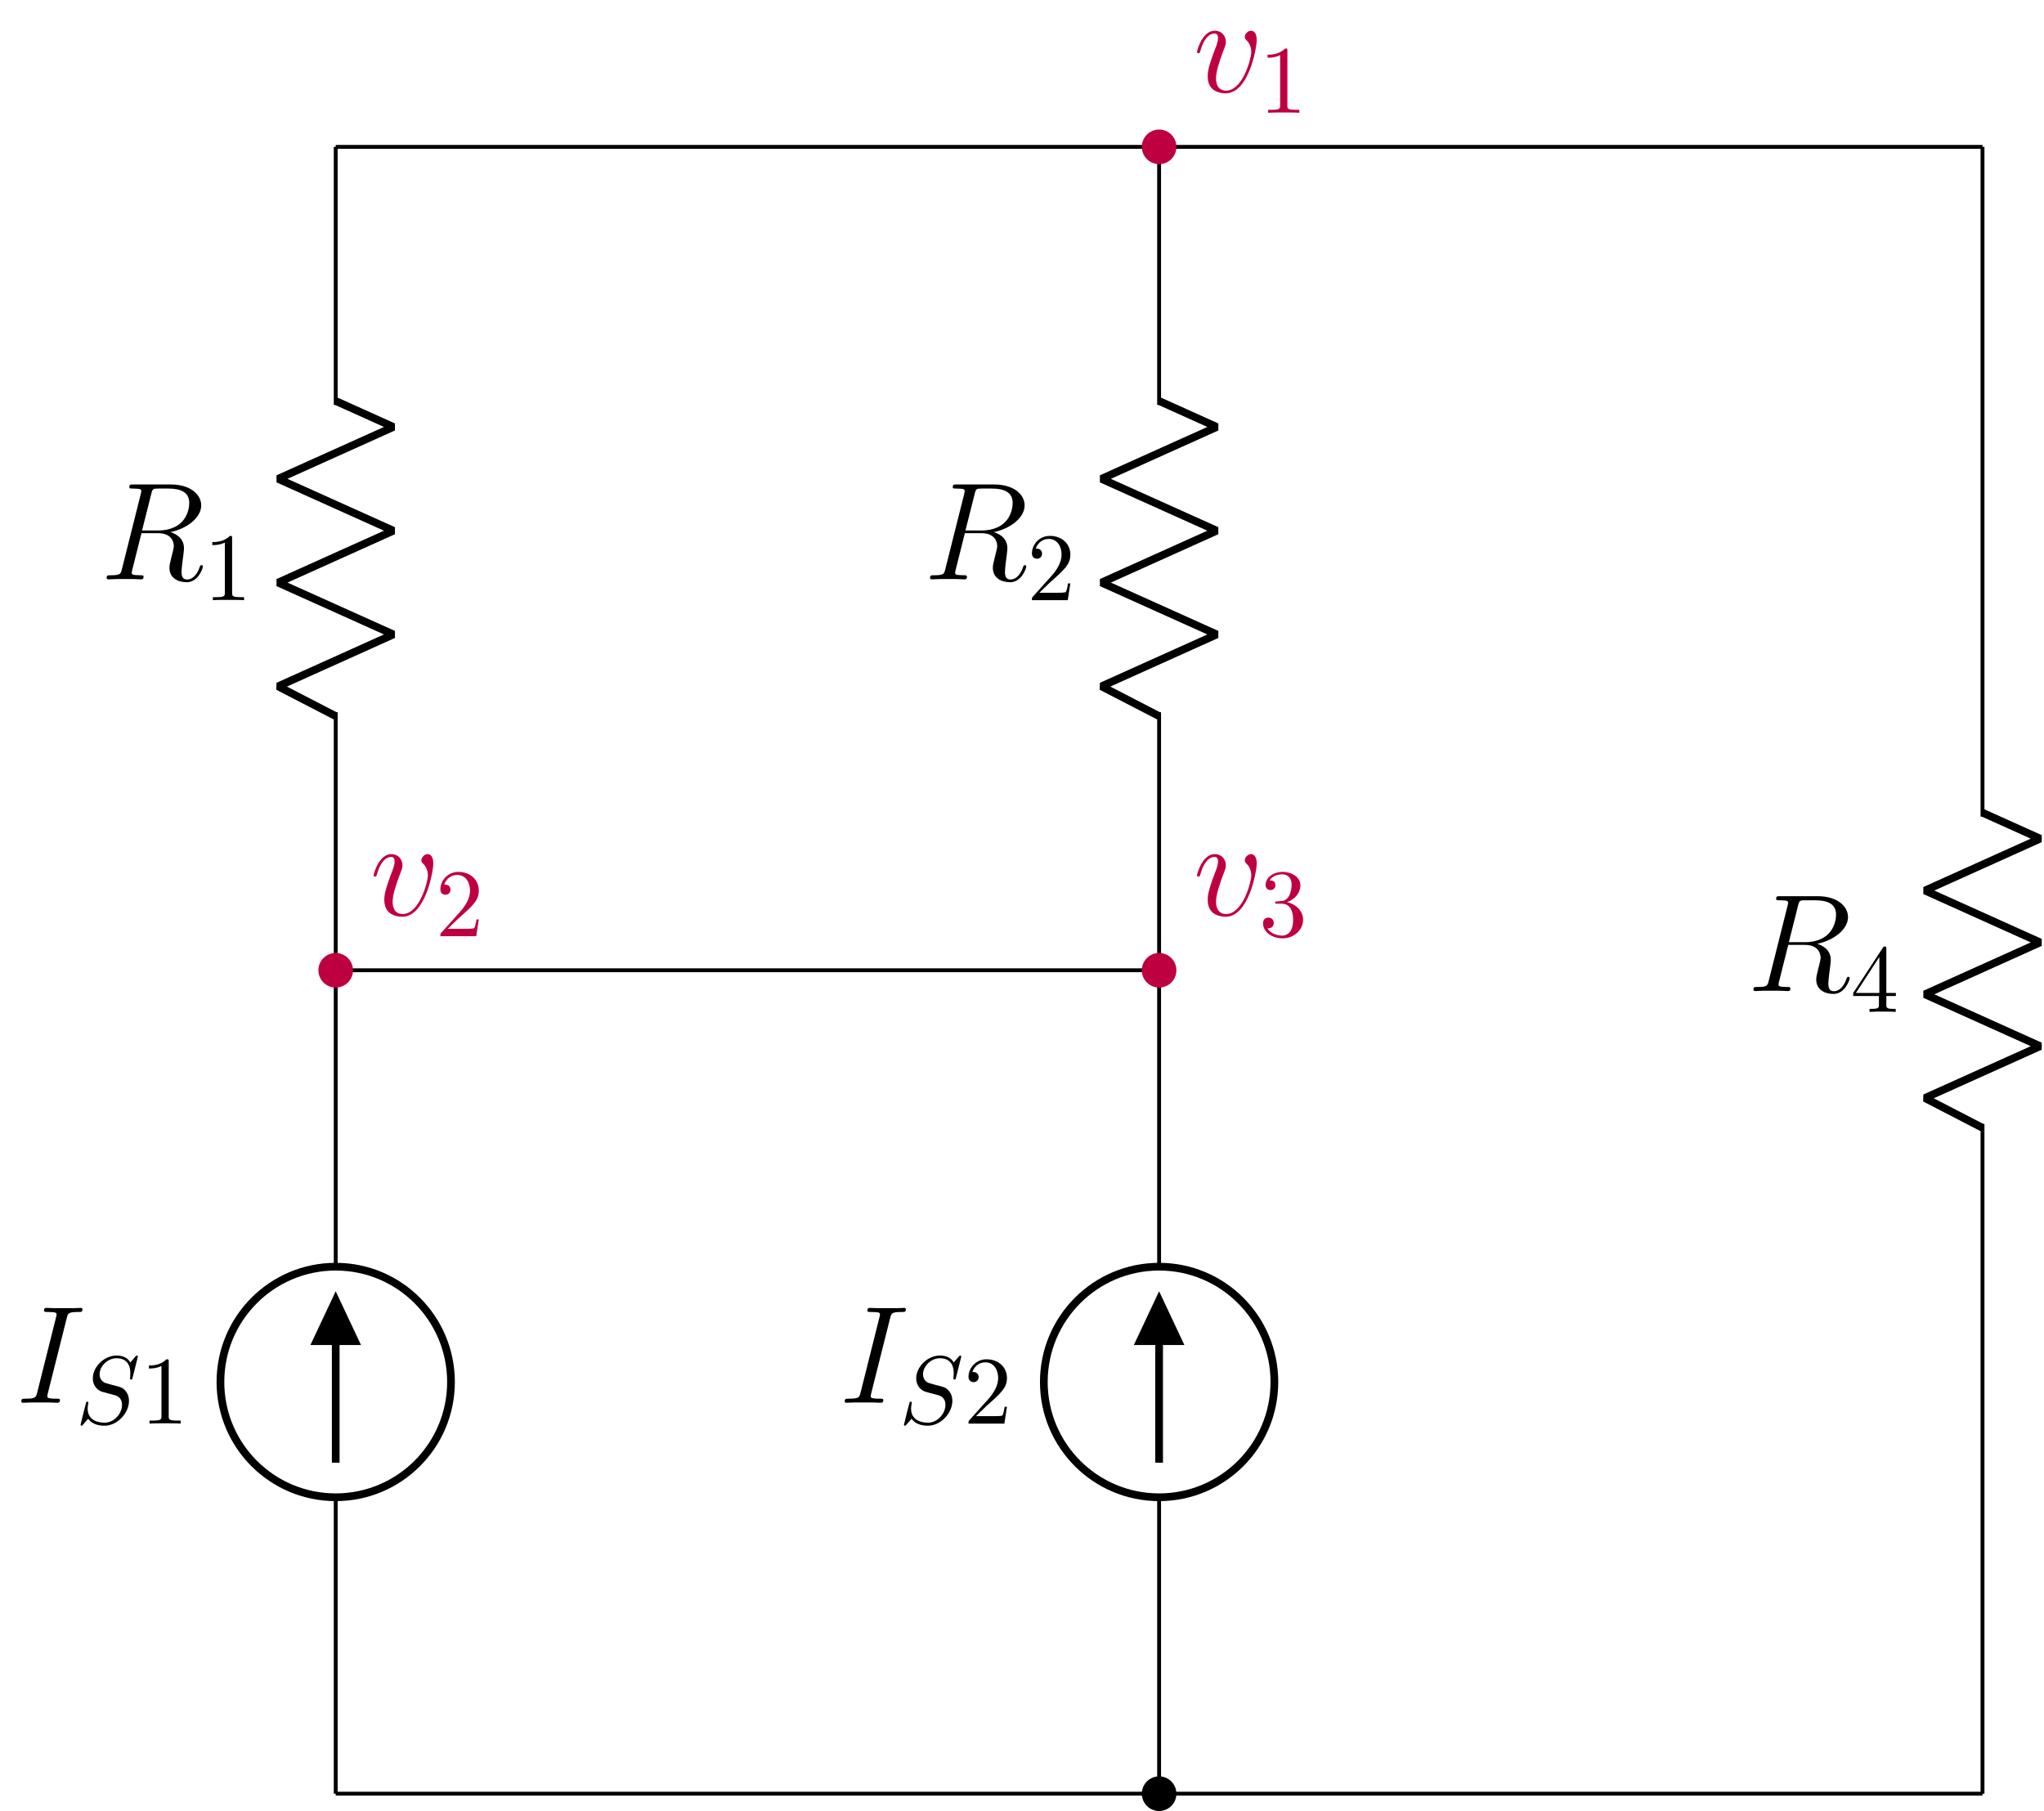
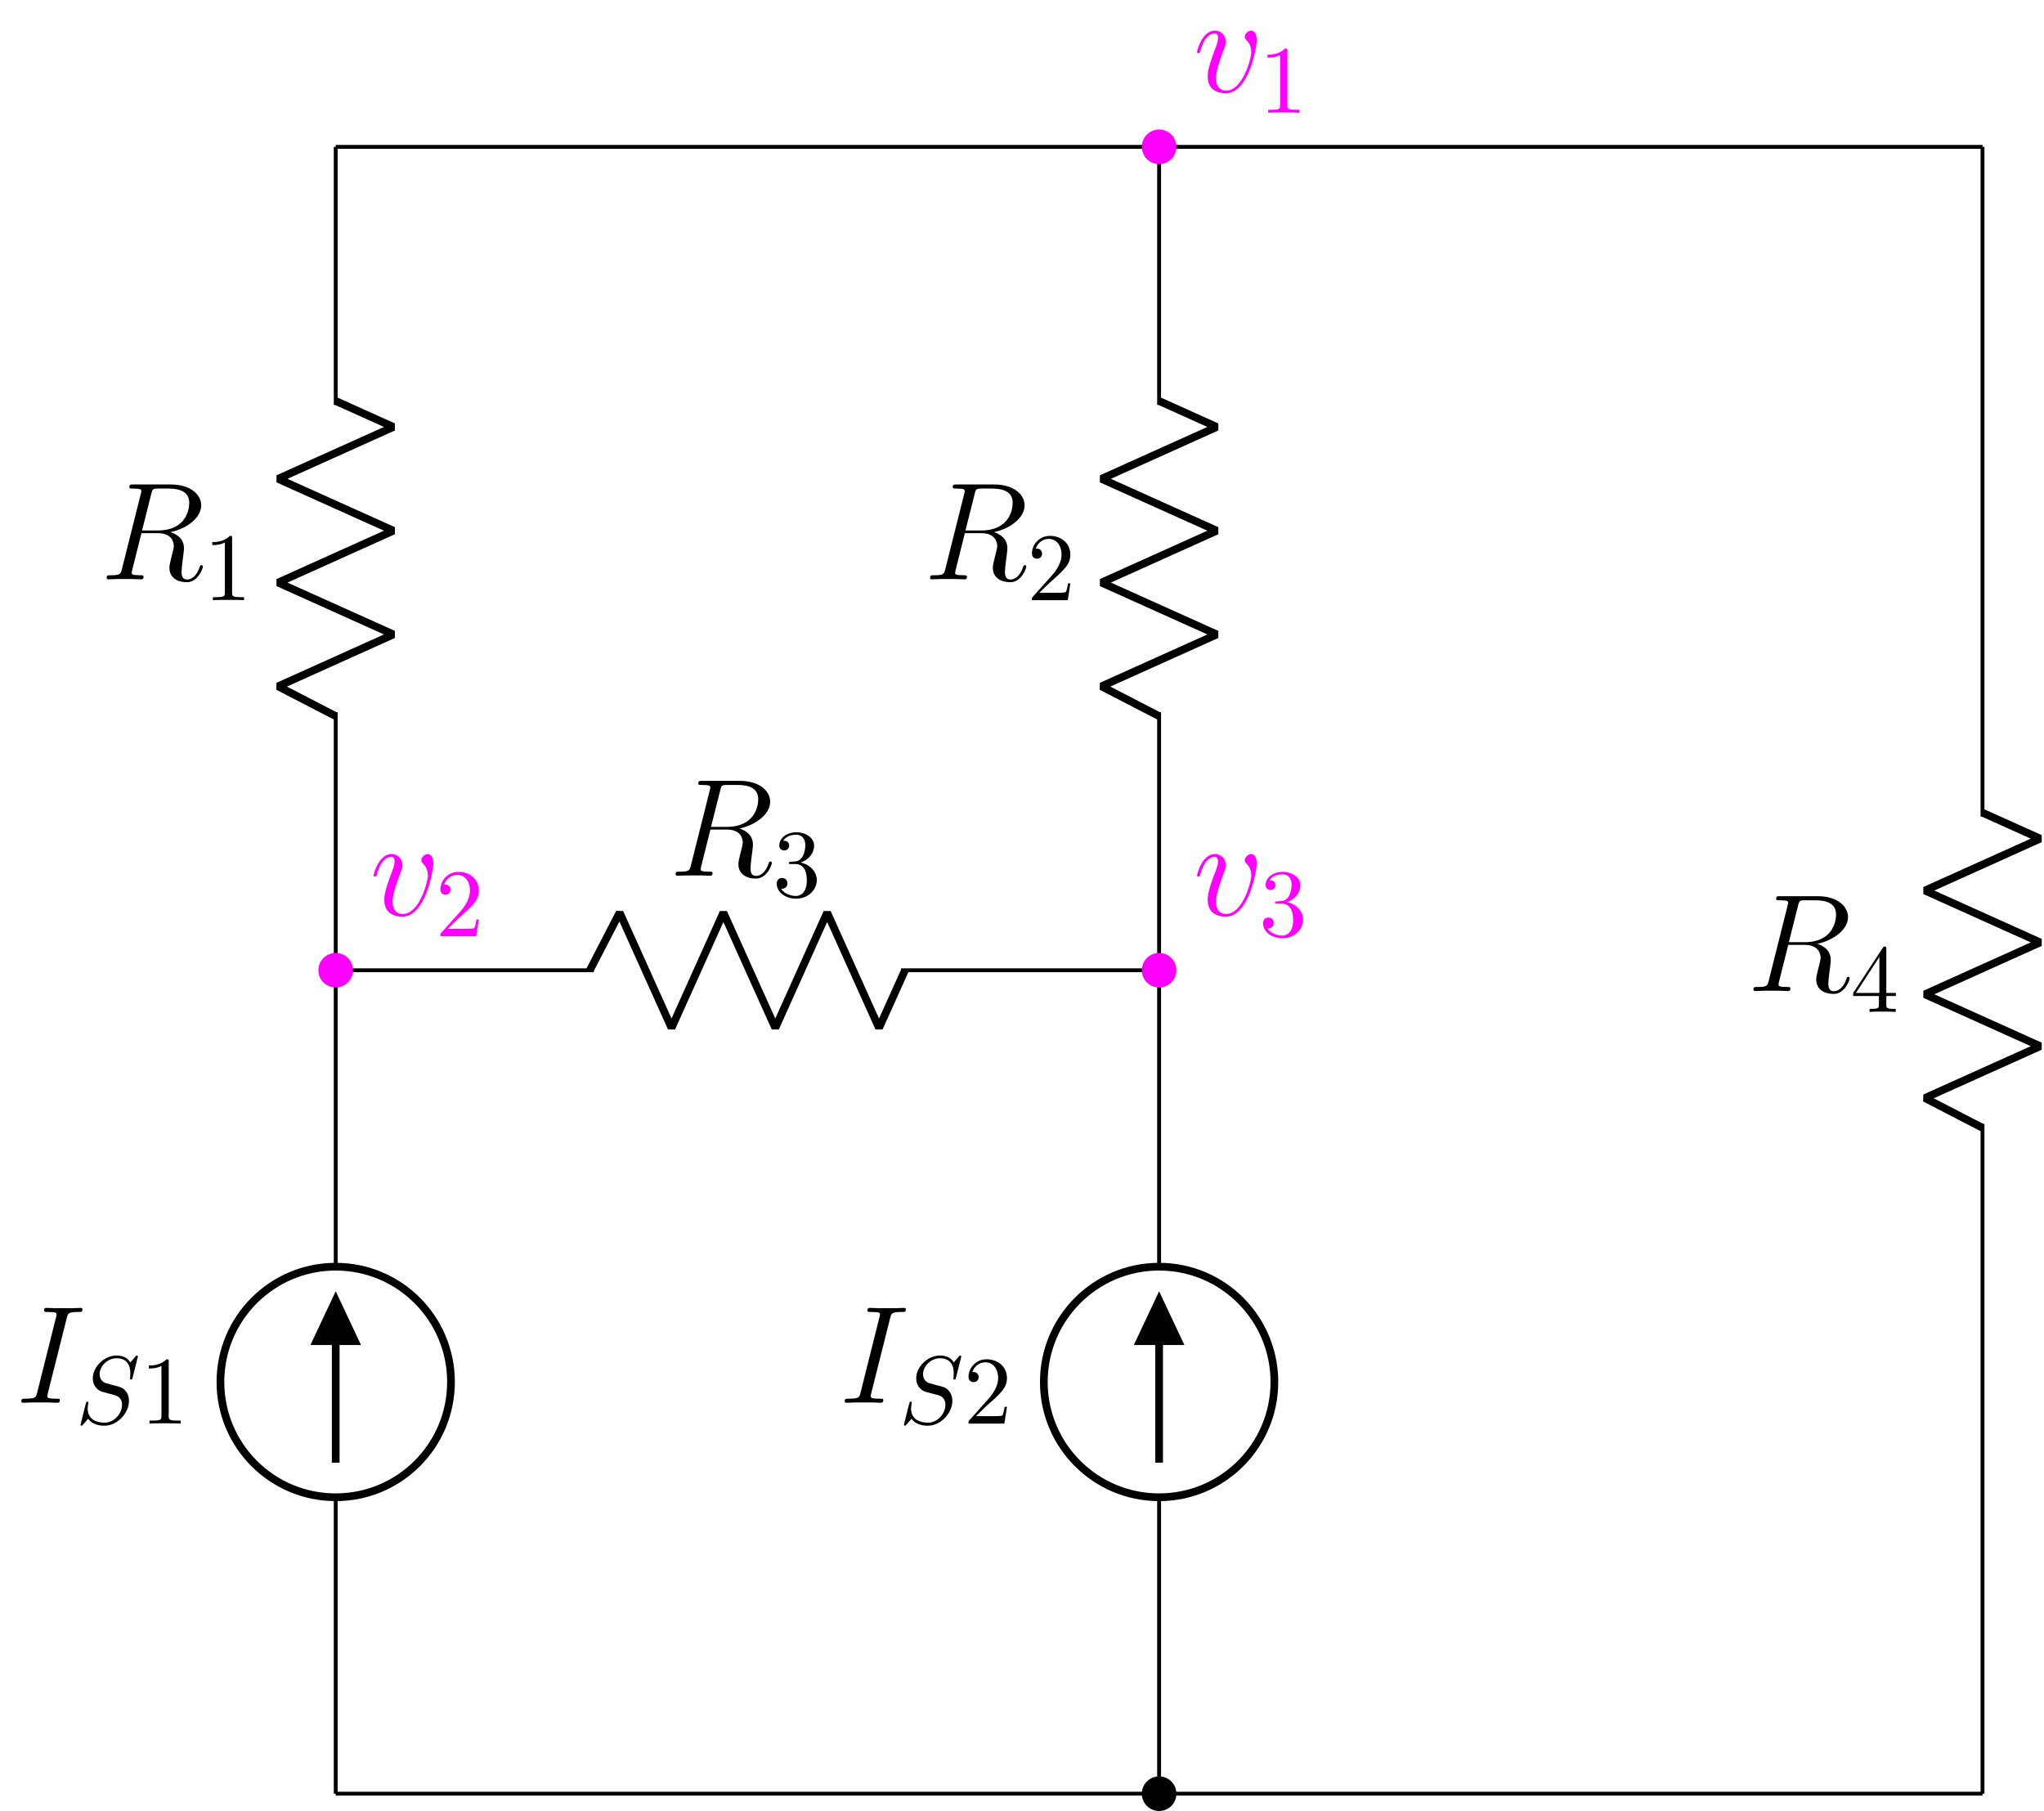
<svg xmlns="http://www.w3.org/2000/svg" xmlns:xlink="http://www.w3.org/1999/xlink" width="211.101pt" height="187.034pt" viewBox="0 0 211.101 187.034" version="1.1">
  <defs>
    <g>
      <symbol overflow="visible" id="glyph0-0">
        <path style="stroke:none;" d="" />
      </symbol>
      <symbol overflow="visible" id="glyph0-1">
        <path style="stroke:none;" d="M 5.281 -8.734 C 5.406 -9.234 5.438 -9.375 6.484 -9.375 C 6.797 -9.375 6.906 -9.375 6.906 -9.656 C 6.906 -9.797 6.75 -9.797 6.719 -9.797 C 6.453 -9.797 6.141 -9.766 5.875 -9.766 L 4.109 -9.766 C 3.828 -9.766 3.5 -9.797 3.219 -9.797 C 3.094 -9.797 2.938 -9.797 2.938 -9.531 C 2.938 -9.375 3.062 -9.375 3.344 -9.375 C 4.234 -9.375 4.234 -9.266 4.234 -9.109 C 4.234 -9.016 4.203 -8.922 4.172 -8.797 L 2.234 -1.062 C 2.109 -0.562 2.078 -0.422 1.031 -0.422 C 0.719 -0.422 0.594 -0.422 0.594 -0.141 C 0.594 0 0.734 0 0.797 0 C 1.062 0 1.375 -0.031 1.641 -0.031 L 3.406 -0.031 C 3.688 -0.031 4 0 4.281 0 C 4.406 0 4.578 0 4.578 -0.266 C 4.578 -0.422 4.484 -0.422 4.172 -0.422 C 3.281 -0.422 3.281 -0.531 3.281 -0.703 C 3.281 -0.734 3.281 -0.797 3.344 -1.031 Z M 5.281 -8.734 " />
      </symbol>
      <symbol overflow="visible" id="glyph0-2">
        <path style="stroke:none;" d="M 5.281 -8.828 C 5.406 -9.359 5.469 -9.375 6.031 -9.375 L 7.062 -9.375 C 8.297 -9.375 9.203 -9.016 9.203 -7.891 C 9.203 -7.156 8.828 -5.047 5.953 -5.047 L 4.328 -5.047 Z M 7.266 -4.875 C 9.047 -5.266 10.438 -6.406 10.438 -7.641 C 10.438 -8.766 9.312 -9.797 7.312 -9.797 L 3.422 -9.797 C 3.141 -9.797 3.016 -9.797 3.016 -9.531 C 3.016 -9.375 3.109 -9.375 3.391 -9.375 C 4.25 -9.375 4.25 -9.266 4.25 -9.109 C 4.25 -9.078 4.25 -9 4.188 -8.781 L 2.25 -1.062 C 2.125 -0.562 2.094 -0.422 1.109 -0.422 C 0.781 -0.422 0.672 -0.422 0.672 -0.141 C 0.672 0 0.828 0 0.875 0 C 1.141 0 1.438 -0.031 1.703 -0.031 L 3.406 -0.031 C 3.656 -0.031 3.953 0 4.219 0 C 4.328 0 4.484 0 4.484 -0.266 C 4.484 -0.422 4.359 -0.422 4.141 -0.422 C 3.266 -0.422 3.266 -0.531 3.266 -0.672 C 3.266 -0.688 3.266 -0.781 3.297 -0.906 L 4.266 -4.766 L 5.984 -4.766 C 7.344 -4.766 7.609 -3.906 7.609 -3.422 C 7.609 -3.219 7.453 -2.656 7.359 -2.281 C 7.203 -1.625 7.156 -1.469 7.156 -1.188 C 7.156 -0.172 7.984 0.297 8.953 0.297 C 10.109 0.297 10.609 -1.125 10.609 -1.312 C 10.609 -1.422 10.547 -1.469 10.453 -1.469 C 10.344 -1.469 10.312 -1.375 10.281 -1.266 C 9.938 -0.25 9.359 0.016 9 0.016 C 8.641 0.016 8.406 -0.141 8.406 -0.781 C 8.406 -1.141 8.578 -2.438 8.594 -2.516 C 8.656 -3.047 8.656 -3.094 8.656 -3.219 C 8.656 -4.266 7.812 -4.703 7.266 -4.875 Z M 7.266 -4.875 " />
      </symbol>
      <symbol overflow="visible" id="glyph0-3">
        <path style="stroke:none;" d="M 6.562 -5.359 C 6.562 -6.266 6.094 -6.328 5.984 -6.328 C 5.641 -6.328 5.328 -5.984 5.328 -5.688 C 5.328 -5.516 5.422 -5.422 5.484 -5.359 C 5.625 -5.234 6 -4.844 6 -4.109 C 6 -3.5 5.141 -0.141 3.406 -0.141 C 2.531 -0.141 2.359 -0.875 2.359 -1.406 C 2.359 -2.125 2.703 -3.125 3.078 -4.156 C 3.312 -4.75 3.375 -4.891 3.375 -5.172 C 3.375 -5.781 2.938 -6.328 2.234 -6.328 C 0.922 -6.328 0.391 -4.25 0.391 -4.125 C 0.391 -4.078 0.438 -4 0.547 -4 C 0.672 -4 0.688 -4.062 0.75 -4.266 C 1.094 -5.5 1.656 -6.031 2.188 -6.031 C 2.328 -6.031 2.562 -6.031 2.562 -5.562 C 2.562 -5.188 2.406 -4.781 2.188 -4.234 C 1.5 -2.391 1.5 -1.953 1.5 -1.609 C 1.5 -1.297 1.547 -0.703 2 -0.297 C 2.516 0.141 3.234 0.141 3.359 0.141 C 5.734 0.141 6.562 -4.547 6.562 -5.359 Z M 6.562 -5.359 " />
      </symbol>
      <symbol overflow="visible" id="glyph1-0">
        <path style="stroke:none;" d="" />
      </symbol>
      <symbol overflow="visible" id="glyph1-1">
        <path style="stroke:none;" d="M 6.438 -6.922 C 6.438 -6.953 6.406 -7.031 6.312 -7.031 C 6.266 -7.031 6.266 -7.016 6.141 -6.875 L 5.656 -6.312 C 5.406 -6.781 4.891 -7.031 4.234 -7.031 C 2.969 -7.031 1.781 -5.875 1.781 -4.672 C 1.781 -3.875 2.297 -3.406 2.812 -3.266 L 3.875 -2.984 C 4.25 -2.891 4.797 -2.734 4.797 -1.922 C 4.797 -1.031 3.984 -0.094 3 -0.094 C 2.359 -0.094 1.25 -0.312 1.25 -1.547 C 1.25 -1.781 1.312 -2.031 1.312 -2.078 C 1.328 -2.125 1.328 -2.141 1.328 -2.156 C 1.328 -2.25 1.266 -2.266 1.219 -2.266 C 1.172 -2.266 1.141 -2.25 1.109 -2.219 C 1.078 -2.188 0.516 0.094 0.516 0.125 C 0.516 0.172 0.562 0.219 0.625 0.219 C 0.672 0.219 0.688 0.203 0.812 0.062 L 1.297 -0.5 C 1.719 0.078 2.406 0.219 2.984 0.219 C 4.344 0.219 5.516 -1.109 5.516 -2.344 C 5.516 -3.031 5.172 -3.375 5.031 -3.516 C 4.797 -3.734 4.641 -3.781 3.766 -4 C 3.531 -4.062 3.188 -4.172 3.094 -4.188 C 2.828 -4.281 2.484 -4.562 2.484 -5.094 C 2.484 -5.906 3.281 -6.75 4.234 -6.75 C 5.047 -6.75 5.656 -6.312 5.656 -5.203 C 5.656 -4.891 5.625 -4.703 5.625 -4.641 C 5.625 -4.641 5.625 -4.547 5.734 -4.547 C 5.844 -4.547 5.859 -4.578 5.891 -4.75 Z M 6.438 -6.922 " />
      </symbol>
      <symbol overflow="visible" id="glyph2-0">
        <path style="stroke:none;" d="" />
      </symbol>
      <symbol overflow="visible" id="glyph2-1">
        <path style="stroke:none;" d="M 2.938 -6.375 C 2.938 -6.625 2.938 -6.641 2.703 -6.641 C 2.078 -6 1.203 -6 0.891 -6 L 0.891 -5.688 C 1.094 -5.688 1.672 -5.688 2.188 -5.953 L 2.188 -0.781 C 2.188 -0.422 2.156 -0.312 1.266 -0.312 L 0.953 -0.312 L 0.953 0 C 1.297 -0.031 2.156 -0.031 2.562 -0.031 C 2.953 -0.031 3.828 -0.031 4.172 0 L 4.172 -0.312 L 3.859 -0.312 C 2.953 -0.312 2.938 -0.422 2.938 -0.781 Z M 2.938 -6.375 " />
      </symbol>
      <symbol overflow="visible" id="glyph2-2">
        <path style="stroke:none;" d="M 1.266 -0.766 L 2.328 -1.797 C 3.875 -3.172 4.469 -3.703 4.469 -4.703 C 4.469 -5.844 3.578 -6.641 2.359 -6.641 C 1.234 -6.641 0.5 -5.719 0.5 -4.828 C 0.5 -4.281 1 -4.281 1.031 -4.281 C 1.203 -4.281 1.547 -4.391 1.547 -4.812 C 1.547 -5.062 1.359 -5.328 1.016 -5.328 C 0.938 -5.328 0.922 -5.328 0.891 -5.312 C 1.109 -5.969 1.656 -6.328 2.234 -6.328 C 3.141 -6.328 3.562 -5.516 3.562 -4.703 C 3.562 -3.906 3.078 -3.125 2.516 -2.5 L 0.609 -0.375 C 0.5 -0.266 0.5 -0.234 0.5 0 L 4.203 0 L 4.469 -1.734 L 4.234 -1.734 C 4.172 -1.438 4.109 -1 4 -0.844 C 3.938 -0.766 3.281 -0.766 3.062 -0.766 Z M 1.266 -0.766 " />
      </symbol>
      <symbol overflow="visible" id="glyph2-3">
        <path style="stroke:none;" d="M 2.938 -1.641 L 2.938 -0.781 C 2.938 -0.422 2.906 -0.312 2.172 -0.312 L 1.969 -0.312 L 1.969 0 C 2.375 -0.031 2.891 -0.031 3.312 -0.031 C 3.734 -0.031 4.25 -0.031 4.672 0 L 4.672 -0.312 L 4.453 -0.312 C 3.719 -0.312 3.703 -0.422 3.703 -0.781 L 3.703 -1.641 L 4.688 -1.641 L 4.688 -1.953 L 3.703 -1.953 L 3.703 -6.484 C 3.703 -6.688 3.703 -6.75 3.531 -6.75 C 3.453 -6.75 3.422 -6.75 3.344 -6.625 L 0.281 -1.953 L 0.281 -1.641 Z M 2.984 -1.953 L 0.562 -1.953 L 2.984 -5.672 Z M 2.984 -1.953 " />
      </symbol>
      <symbol overflow="visible" id="glyph2-4">
        <path style="stroke:none;" d="M 2.891 -3.516 C 3.703 -3.781 4.281 -4.469 4.281 -5.266 C 4.281 -6.078 3.406 -6.641 2.453 -6.641 C 1.453 -6.641 0.688 -6.047 0.688 -5.281 C 0.688 -4.953 0.906 -4.766 1.203 -4.766 C 1.5 -4.766 1.703 -4.984 1.703 -5.281 C 1.703 -5.766 1.234 -5.766 1.094 -5.766 C 1.391 -6.266 2.047 -6.391 2.406 -6.391 C 2.828 -6.391 3.375 -6.172 3.375 -5.281 C 3.375 -5.156 3.344 -4.578 3.094 -4.141 C 2.797 -3.656 2.453 -3.625 2.203 -3.625 C 2.125 -3.609 1.891 -3.594 1.812 -3.594 C 1.734 -3.578 1.672 -3.562 1.672 -3.469 C 1.672 -3.359 1.734 -3.359 1.906 -3.359 L 2.344 -3.359 C 3.156 -3.359 3.531 -2.688 3.531 -1.703 C 3.531 -0.344 2.844 -0.062 2.406 -0.062 C 1.969 -0.062 1.219 -0.234 0.875 -0.812 C 1.219 -0.766 1.531 -0.984 1.531 -1.359 C 1.531 -1.719 1.266 -1.922 0.984 -1.922 C 0.734 -1.922 0.422 -1.781 0.422 -1.344 C 0.422 -0.438 1.344 0.219 2.438 0.219 C 3.656 0.219 4.562 -0.688 4.562 -1.703 C 4.562 -2.516 3.922 -3.297 2.891 -3.516 Z M 2.891 -3.516 " />
      </symbol>
    </g>
    <clipPath id="clip1">
      <path d="M 112 178 L 127 178 L 127 187.035 L 112 187.035 Z M 112 178 " />
    </clipPath>
    <clipPath id="clip2">
      <path d="M 198 83 L 211.102 83 L 211.102 117 L 198 117 Z M 198 83 " />
    </clipPath>
  </defs>
  <g id="surface1">
    <path style="fill:none;stroke-width:0.399;stroke-linecap:butt;stroke-linejoin:miter;stroke:rgb(0%,0%,0%);stroke-opacity:1;stroke-miterlimit:10;" d="M 0.001 0.002 L 0.001 0.201 M 0.001 0.002 L 0.001 30.615 M 0.001 54.428 L 0.001 85.041 M 0.001 84.842 L 0.001 85.24 M 0.001 85.041 L 0.001 111.686 M 0.001 143.435 L 0.001 170.08 M 0.001 169.881 L 0.001 170.08 " transform="matrix(1,0,0,-1,34.671,185.248)" />
    <path style="fill:none;stroke-width:0.797;stroke-linecap:butt;stroke-linejoin:miter;stroke:rgb(0%,0%,0%);stroke-opacity:1;stroke-miterlimit:10;" d="M -11.905 42.521 C -11.905 35.943 -6.577 30.615 0.001 30.615 C 6.575 30.615 11.907 35.943 11.907 42.521 C 11.907 49.096 6.575 54.428 0.001 54.428 C -6.577 54.428 -11.905 49.096 -11.905 42.521 Z M -11.905 42.521 " transform="matrix(1,0,0,-1,34.671,185.248)" />
    <path style="fill:none;stroke-width:0.797;stroke-linecap:butt;stroke-linejoin:miter;stroke:rgb(0%,0%,0%);stroke-opacity:1;stroke-miterlimit:10;" d="M 0.001 34.185 L 0.001 50.853 " transform="matrix(1,0,0,-1,34.671,185.248)" />
    <path style="fill-rule:nonzero;fill:rgb(0%,0%,0%);fill-opacity:1;stroke-width:0.797;stroke-linecap:butt;stroke-linejoin:miter;stroke:rgb(0%,0%,0%);stroke-opacity:1;stroke-miterlimit:10;" d="M 0.001 46.736 L 1.985 46.736 L 0.001 50.955 L -1.984 46.736 L 0.001 46.736 " transform="matrix(1,0,0,-1,34.671,185.248)" />
    <g style="fill:rgb(0%,0%,0%);fill-opacity:1;">
      <use xlink:href="#glyph0-1" x="1.609" y="144.873" />
    </g>
    <g style="fill:rgb(0%,0%,0%);fill-opacity:1;">
      <use xlink:href="#glyph1-1" x="7.804" y="147.025" />
    </g>
    <g style="fill:rgb(0%,0%,0%);fill-opacity:1;">
      <use xlink:href="#glyph2-1" x="14.487" y="147.025" />
    </g>
    <path style="fill:none;stroke-width:0.797;stroke-linecap:butt;stroke-linejoin:bevel;stroke:rgb(0%,0%,0%);stroke-opacity:1;stroke-miterlimit:10;" d="M 0.001 111.287 L -5.952 114.365 L 5.954 119.725 L -5.952 125.08 L 5.954 130.439 L -5.952 135.795 L 5.954 141.154 L 0.001 143.834 " transform="matrix(1,0,0,-1,34.671,185.248)" />
    <g style="fill:rgb(0%,0%,0%);fill-opacity:1;">
      <use xlink:href="#glyph0-2" x="10.343" y="59.833" />
    </g>
    <g style="fill:rgb(0%,0%,0%);fill-opacity:1;">
      <use xlink:href="#glyph2-1" x="21.035" y="61.985" />
    </g>
    <path style="fill:none;stroke-width:0.399;stroke-linecap:butt;stroke-linejoin:miter;stroke:rgb(0%,0%,0%);stroke-opacity:1;stroke-miterlimit:10;" d="M 85.04 0.002 L 85.04 0.201 M 85.04 0.002 L 85.04 30.615 M 85.04 54.428 L 85.04 85.041 M 85.04 84.842 L 85.04 85.24 M 85.04 85.041 L 85.04 111.686 M 85.04 143.435 L 85.04 170.08 M 85.04 169.881 L 85.04 170.08 " transform="matrix(1,0,0,-1,34.671,185.248)" />
    <path style="fill:none;stroke-width:0.797;stroke-linecap:butt;stroke-linejoin:miter;stroke:rgb(0%,0%,0%);stroke-opacity:1;stroke-miterlimit:10;" d="M 73.134 42.521 C 73.134 35.943 78.466 30.615 85.04 30.615 C 91.614 30.615 96.946 35.943 96.946 42.521 C 96.946 49.096 91.614 54.428 85.04 54.428 C 78.466 54.428 73.134 49.096 73.134 42.521 Z M 73.134 42.521 " transform="matrix(1,0,0,-1,34.671,185.248)" />
    <path style="fill:none;stroke-width:0.797;stroke-linecap:butt;stroke-linejoin:miter;stroke:rgb(0%,0%,0%);stroke-opacity:1;stroke-miterlimit:10;" d="M 85.04 34.185 L 85.04 50.853 " transform="matrix(1,0,0,-1,34.671,185.248)" />
    <path style="fill-rule:nonzero;fill:rgb(0%,0%,0%);fill-opacity:1;stroke-width:0.797;stroke-linecap:butt;stroke-linejoin:miter;stroke:rgb(0%,0%,0%);stroke-opacity:1;stroke-miterlimit:10;" d="M 85.04 46.736 L 87.024 46.736 L 85.04 50.955 L 83.056 46.736 L 85.04 46.736 " transform="matrix(1,0,0,-1,34.671,185.248)" />
    <path style=" stroke:none;fill-rule:nonzero;fill:rgb(0%,0%,0%);fill-opacity:1;" d="M 121.297 185.246 C 121.297 184.371 120.59 183.66 119.711 183.66 C 118.836 183.66 118.125 184.371 118.125 185.246 C 118.125 186.125 118.836 186.836 119.711 186.836 C 120.59 186.836 121.297 186.125 121.297 185.246 Z M 121.297 185.246 " />
    <g clip-path="url(#clip1)" clip-rule="nonzero">
      <path style="fill:none;stroke-width:0.399;stroke-linecap:butt;stroke-linejoin:miter;stroke:rgb(0%,0%,0%);stroke-opacity:1;stroke-miterlimit:10;" d="M 86.626 0.002 C 86.626 0.877 85.919 1.588 85.04 1.588 C 84.165 1.588 83.454 0.877 83.454 0.002 C 83.454 -0.877 84.165 -1.588 85.04 -1.588 C 85.919 -1.588 86.626 -0.877 86.626 0.002 Z M 86.626 0.002 " transform="matrix(1,0,0,-1,34.671,185.248)" />
    </g>
    <g style="fill:rgb(0%,0%,0%);fill-opacity:1;">
      <use xlink:href="#glyph0-1" x="86.648" y="144.873" />
    </g>
    <g style="fill:rgb(0%,0%,0%);fill-opacity:1;">
      <use xlink:href="#glyph1-1" x="92.843" y="147.025" />
    </g>
    <g style="fill:rgb(0%,0%,0%);fill-opacity:1;">
      <use xlink:href="#glyph2-2" x="99.527" y="147.025" />
    </g>
    <path style="fill:none;stroke-width:0.797;stroke-linecap:butt;stroke-linejoin:bevel;stroke:rgb(0%,0%,0%);stroke-opacity:1;stroke-miterlimit:10;" d="M 85.04 111.287 L 79.087 114.365 L 90.993 119.725 L 79.087 125.08 L 90.993 130.439 L 79.087 135.795 L 90.993 141.154 L 85.04 143.834 " transform="matrix(1,0,0,-1,34.671,185.248)" />
    <g style="fill:rgb(0%,0%,0%);fill-opacity:1;">
      <use xlink:href="#glyph0-2" x="95.383" y="59.833" />
    </g>
    <g style="fill:rgb(0%,0%,0%);fill-opacity:1;">
      <use xlink:href="#glyph2-2" x="106.075" y="61.985" />
    </g>
    <path style="fill:none;stroke-width:0.399;stroke-linecap:butt;stroke-linejoin:miter;stroke:rgb(0%,0%,0%);stroke-opacity:1;stroke-miterlimit:10;" d="M 170.079 0.002 L 170.079 0.201 M 170.079 0.002 L 170.079 69.166 M 170.079 100.916 L 170.079 170.08 M 170.079 169.881 L 170.079 170.08 " transform="matrix(1,0,0,-1,34.671,185.248)" />
    <g clip-path="url(#clip2)" clip-rule="nonzero">
      <path style="fill:none;stroke-width:0.797;stroke-linecap:butt;stroke-linejoin:bevel;stroke:rgb(0%,0%,0%);stroke-opacity:1;stroke-miterlimit:10;" d="M 170.079 68.768 L 164.13 71.846 L 176.032 77.201 L 164.13 82.561 L 176.032 87.92 L 164.13 93.275 L 176.032 98.635 L 170.079 101.314 " transform="matrix(1,0,0,-1,34.671,185.248)" />
    </g>
    <g style="fill:rgb(0%,0%,0%);fill-opacity:1;">
      <use xlink:href="#glyph0-2" x="180.422" y="102.353" />
    </g>
    <g style="fill:rgb(0%,0%,0%);fill-opacity:1;">
      <use xlink:href="#glyph2-3" x="191.114" y="104.505" />
    </g>
    <path style="fill:none;stroke-width:0.399;stroke-linecap:butt;stroke-linejoin:miter;stroke:rgb(0%,0%,0%);stroke-opacity:1;stroke-miterlimit:10;" d="M 0.001 0.002 L 0.2 0.002 M 0.001 0.002 L 85.04 0.002 M 85.04 0.002 L 170.079 0.002 M 169.88 0.002 L 170.079 0.002 " transform="matrix(1,0,0,-1,34.671,185.248)" />
-     <path style="fill:none;stroke-width:0.399;stroke-linecap:butt;stroke-linejoin:miter;stroke:rgb(0%,0%,0%);stroke-opacity:1;stroke-miterlimit:10;" d="M 0.001 85.041 L 0.2 85.041 M 0.001 85.041 L 42.52 85.041 M 42.52 85.041 L 85.04 85.041 M 84.841 85.041 L 85.04 85.041 " transform="matrix(1,0,0,-1,34.671,185.248)" />
+     <path style="fill:none;stroke-width:0.399;stroke-linecap:butt;stroke-linejoin:miter;stroke:rgb(0%,0%,0%);stroke-opacity:1;stroke-miterlimit:10;" d="M 0.001 85.041 L 0.2 85.041 M 0.001 85.041 L 26.645 85.041 M 58.395 85.041 L 85.04 85.041 M 84.841 85.041 L 85.04 85.041 " transform="matrix(1,0,0,-1,34.671,185.248)" />
+     <path style="fill:none;stroke-width:0.797;stroke-linecap:butt;stroke-linejoin:bevel;stroke:rgb(0%,0%,0%);stroke-opacity:1;stroke-miterlimit:10;" d="M 26.247 85.041 L 29.325 90.994 L 34.684 79.088 L 40.04 90.994 L 45.399 79.088 L 50.755 90.994 L 56.114 79.088 L 58.794 85.041 " transform="matrix(1,0,0,-1,34.671,185.248)" />
+     <g style="fill:rgb(0%,0%,0%);fill-opacity:1;">
+       <use xlink:href="#glyph0-2" x="69.105" y="90.443" />
+     </g>
+     <g style="fill:rgb(0%,0%,0%);fill-opacity:1;">
+       <use xlink:href="#glyph2-4" x="79.797" y="92.595" />
+     </g>
    <path style="fill:none;stroke-width:0.399;stroke-linecap:butt;stroke-linejoin:miter;stroke:rgb(0%,0%,0%);stroke-opacity:1;stroke-miterlimit:10;" d="M 0.001 170.08 L 0.2 170.08 M 0.001 170.08 L 85.04 170.08 M 85.04 170.08 L 170.079 170.08 M 169.88 170.08 L 170.079 170.08 " transform="matrix(1,0,0,-1,34.671,185.248)" />
-     <path style="fill-rule:nonzero;fill:rgb(75%,0%,25%);fill-opacity:1;stroke-width:0.399;stroke-linecap:butt;stroke-linejoin:miter;stroke:rgb(75%,0%,25%);stroke-opacity:1;stroke-miterlimit:10;" d="M 1.587 85.041 C 1.587 85.916 0.876 86.627 0.001 86.627 C -0.878 86.627 -1.589 85.916 -1.589 85.041 C -1.589 84.162 -0.878 83.455 0.001 83.455 C 0.876 83.455 1.587 84.162 1.587 85.041 Z M 1.587 85.041 " transform="matrix(1,0,0,-1,34.671,185.248)" />
-     <g style="fill:rgb(75%,0%,25%);fill-opacity:1;">
+     <path style="fill-rule:nonzero;fill:rgb(100%,0%,100%);fill-opacity:1;stroke-width:0.399;stroke-linecap:butt;stroke-linejoin:miter;stroke:rgb(100%,0%,100%);stroke-opacity:1;stroke-miterlimit:10;" d="M 1.587 85.041 C 1.587 85.916 0.876 86.627 0.001 86.627 C -0.878 86.627 -1.589 85.916 -1.589 85.041 C -1.589 84.162 -0.878 83.455 0.001 83.455 C 0.876 83.455 1.587 84.162 1.587 85.041 Z M 1.587 85.041 " transform="matrix(1,0,0,-1,34.671,185.248)" />
+     <g style="fill:rgb(100%,0%,100%);fill-opacity:1;">
      <use xlink:href="#glyph0-3" x="38.191" y="94.537" />
    </g>
-     <g style="fill:rgb(75%,0%,25%);fill-opacity:1;">
+     <g style="fill:rgb(100%,0%,100%);fill-opacity:1;">
      <use xlink:href="#glyph2-2" x="44.982" y="96.689" />
    </g>
-     <path style="fill-rule:nonzero;fill:rgb(75%,0%,25%);fill-opacity:1;stroke-width:0.399;stroke-linecap:butt;stroke-linejoin:miter;stroke:rgb(75%,0%,25%);stroke-opacity:1;stroke-miterlimit:10;" d="M 86.626 85.041 C 86.626 85.916 85.919 86.627 85.04 86.627 C 84.165 86.627 83.454 85.916 83.454 85.041 C 83.454 84.162 84.165 83.455 85.04 83.455 C 85.919 83.455 86.626 84.162 86.626 85.041 Z M 86.626 85.041 " transform="matrix(1,0,0,-1,34.671,185.248)" />
-     <g style="fill:rgb(75%,0%,25%);fill-opacity:1;">
+     <path style="fill-rule:nonzero;fill:rgb(100%,0%,100%);fill-opacity:1;stroke-width:0.399;stroke-linecap:butt;stroke-linejoin:miter;stroke:rgb(100%,0%,100%);stroke-opacity:1;stroke-miterlimit:10;" d="M 86.626 85.041 C 86.626 85.916 85.919 86.627 85.04 86.627 C 84.165 86.627 83.454 85.916 83.454 85.041 C 83.454 84.162 84.165 83.455 85.04 83.455 C 85.919 83.455 86.626 84.162 86.626 85.041 Z M 86.626 85.041 " transform="matrix(1,0,0,-1,34.671,185.248)" />
+     <g style="fill:rgb(100%,0%,100%);fill-opacity:1;">
      <use xlink:href="#glyph0-3" x="123.231" y="94.537" />
    </g>
-     <g style="fill:rgb(75%,0%,25%);fill-opacity:1;">
+     <g style="fill:rgb(100%,0%,100%);fill-opacity:1;">
      <use xlink:href="#glyph2-4" x="130.022" y="96.689" />
    </g>
-     <path style="fill-rule:nonzero;fill:rgb(75%,0%,25%);fill-opacity:1;stroke-width:0.399;stroke-linecap:butt;stroke-linejoin:miter;stroke:rgb(75%,0%,25%);stroke-opacity:1;stroke-miterlimit:10;" d="M 86.626 170.08 C 86.626 170.959 85.919 171.67 85.04 171.67 C 84.165 171.67 83.454 170.959 83.454 170.08 C 83.454 169.205 84.165 168.494 85.04 168.494 C 85.919 168.494 86.626 169.205 86.626 170.08 Z M 86.626 170.08 " transform="matrix(1,0,0,-1,34.671,185.248)" />
-     <g style="fill:rgb(75%,0%,25%);fill-opacity:1;">
+     <path style="fill-rule:nonzero;fill:rgb(100%,0%,100%);fill-opacity:1;stroke-width:0.399;stroke-linecap:butt;stroke-linejoin:miter;stroke:rgb(100%,0%,100%);stroke-opacity:1;stroke-miterlimit:10;" d="M 86.626 170.08 C 86.626 170.959 85.919 171.67 85.04 171.67 C 84.165 171.67 83.454 170.959 83.454 170.08 C 83.454 169.205 84.165 168.494 85.04 168.494 C 85.919 168.494 86.626 169.205 86.626 170.08 Z M 86.626 170.08 " transform="matrix(1,0,0,-1,34.671,185.248)" />
+     <g style="fill:rgb(100%,0%,100%);fill-opacity:1;">
      <use xlink:href="#glyph0-3" x="123.231" y="9.497" />
    </g>
-     <g style="fill:rgb(75%,0%,25%);fill-opacity:1;">
+     <g style="fill:rgb(100%,0%,100%);fill-opacity:1;">
      <use xlink:href="#glyph2-1" x="130.022" y="11.649" />
    </g>
  </g>
</svg>
